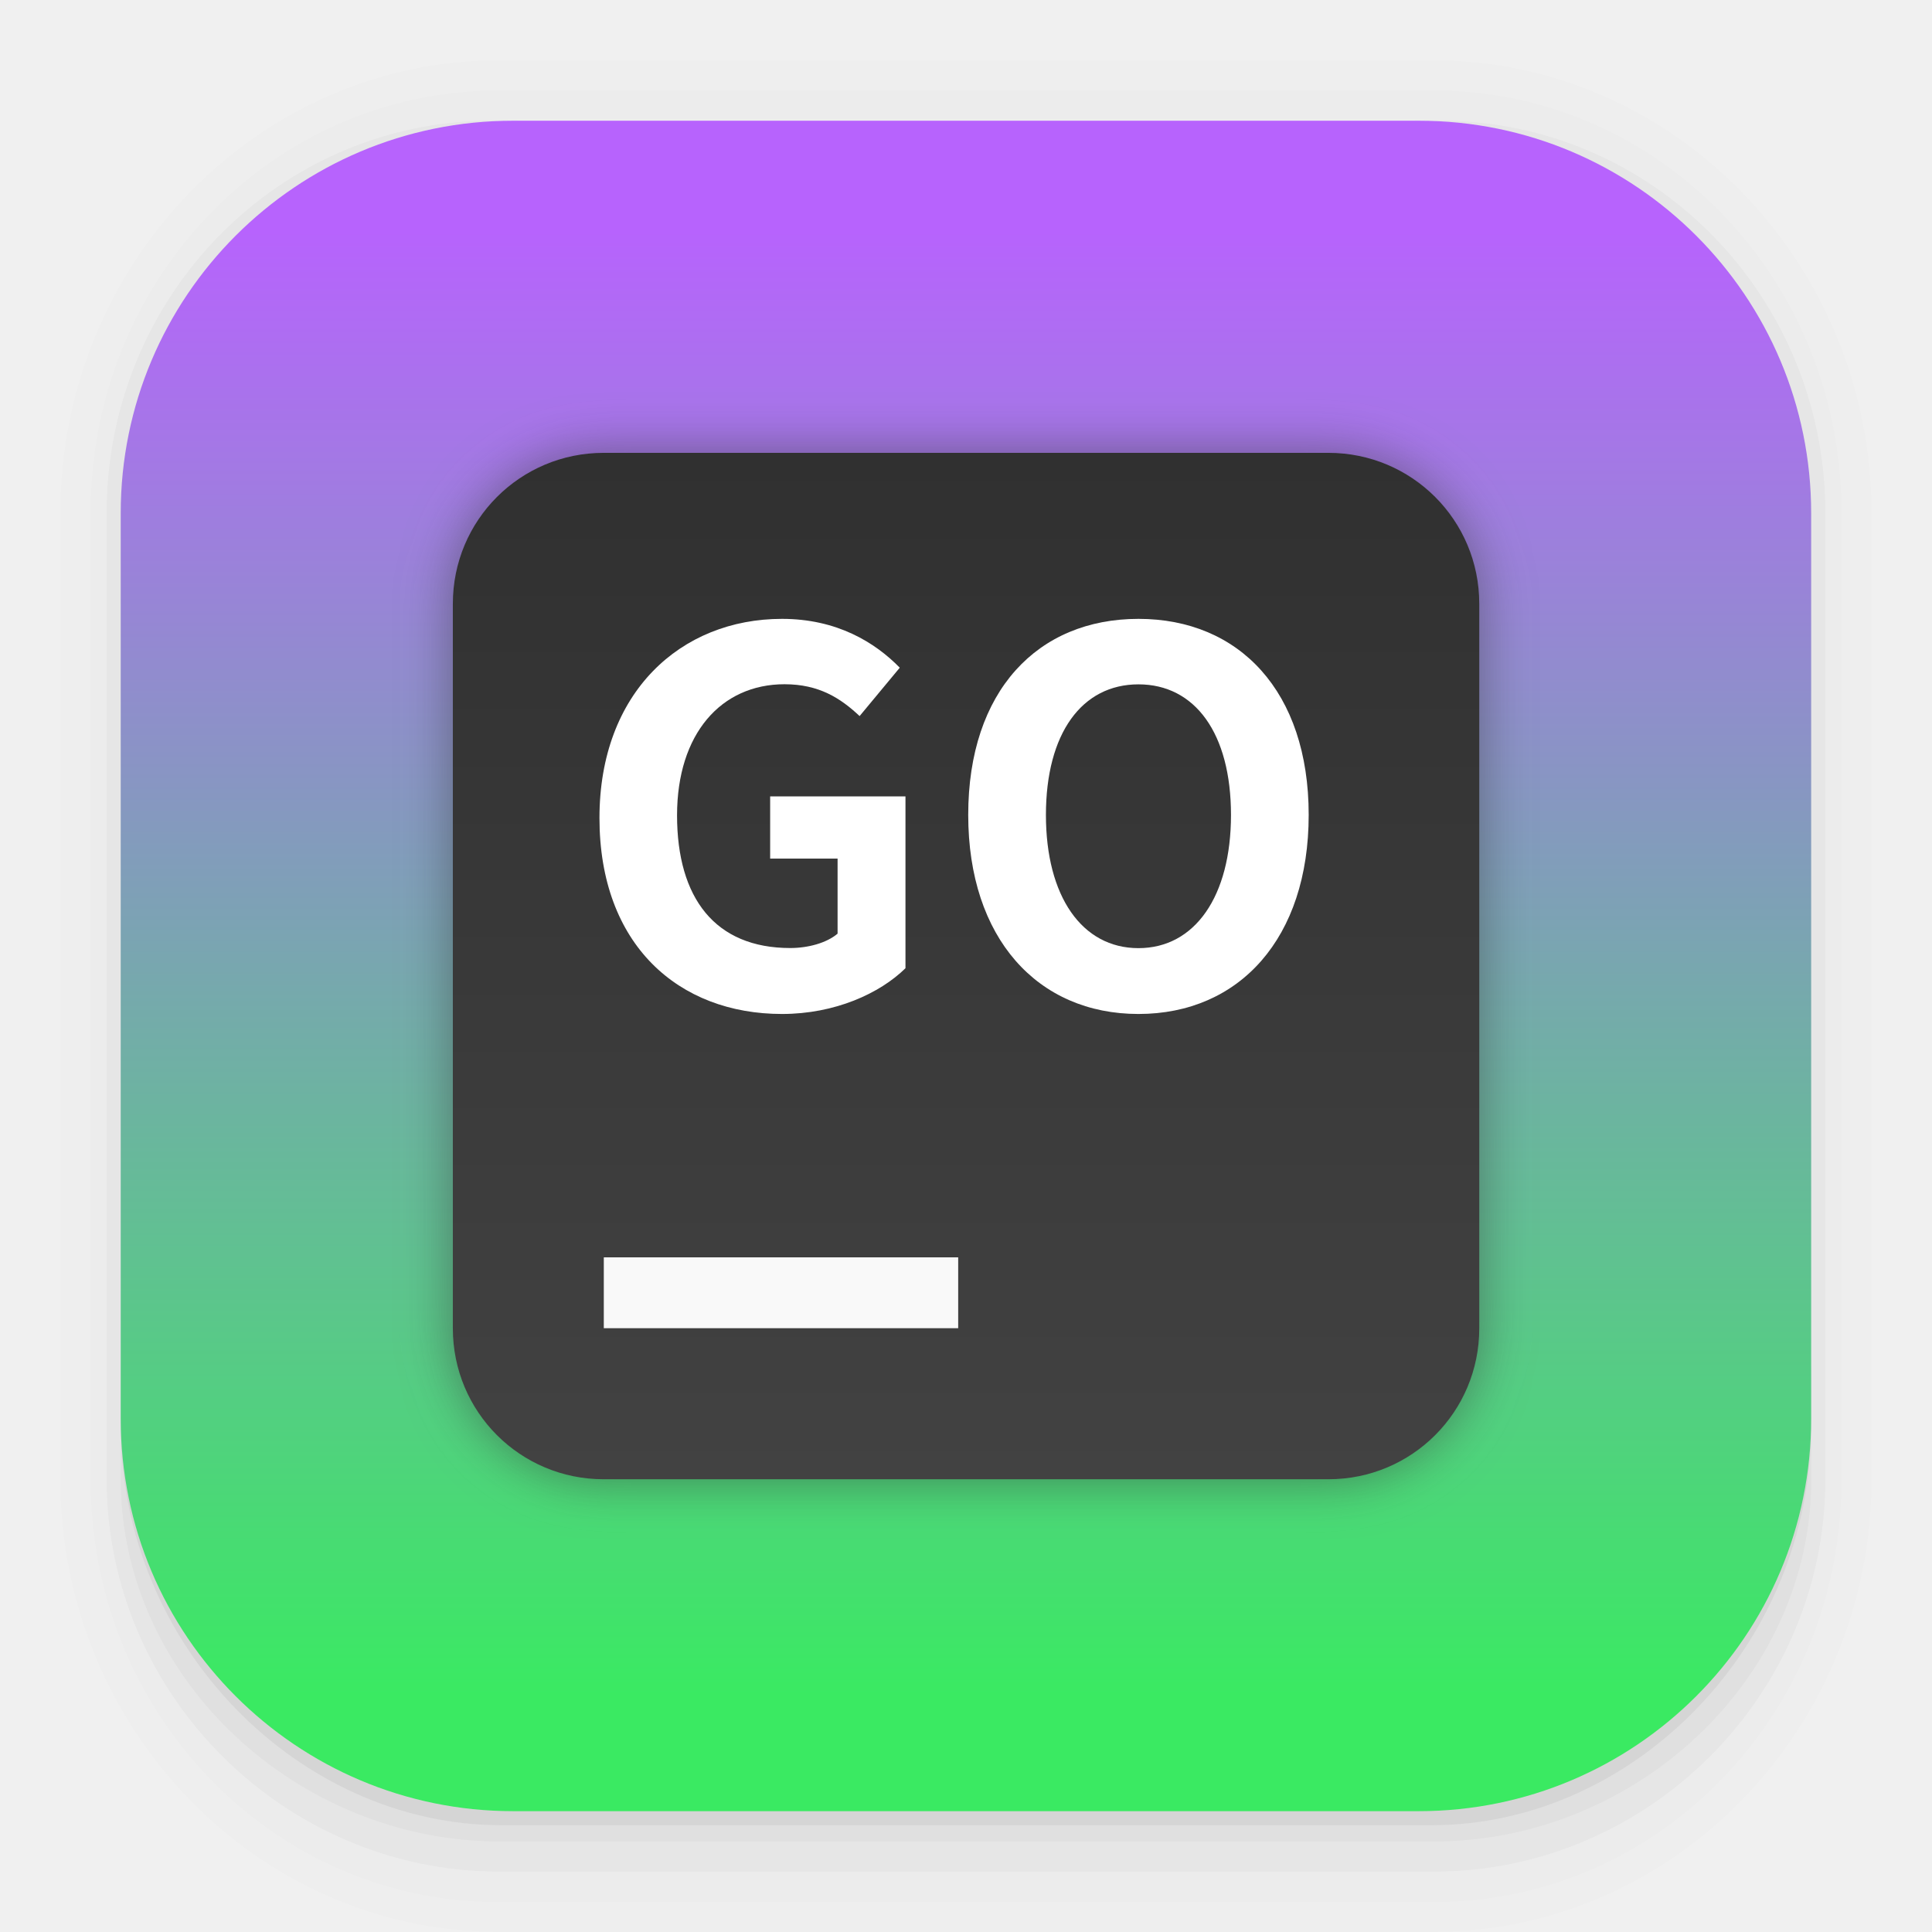
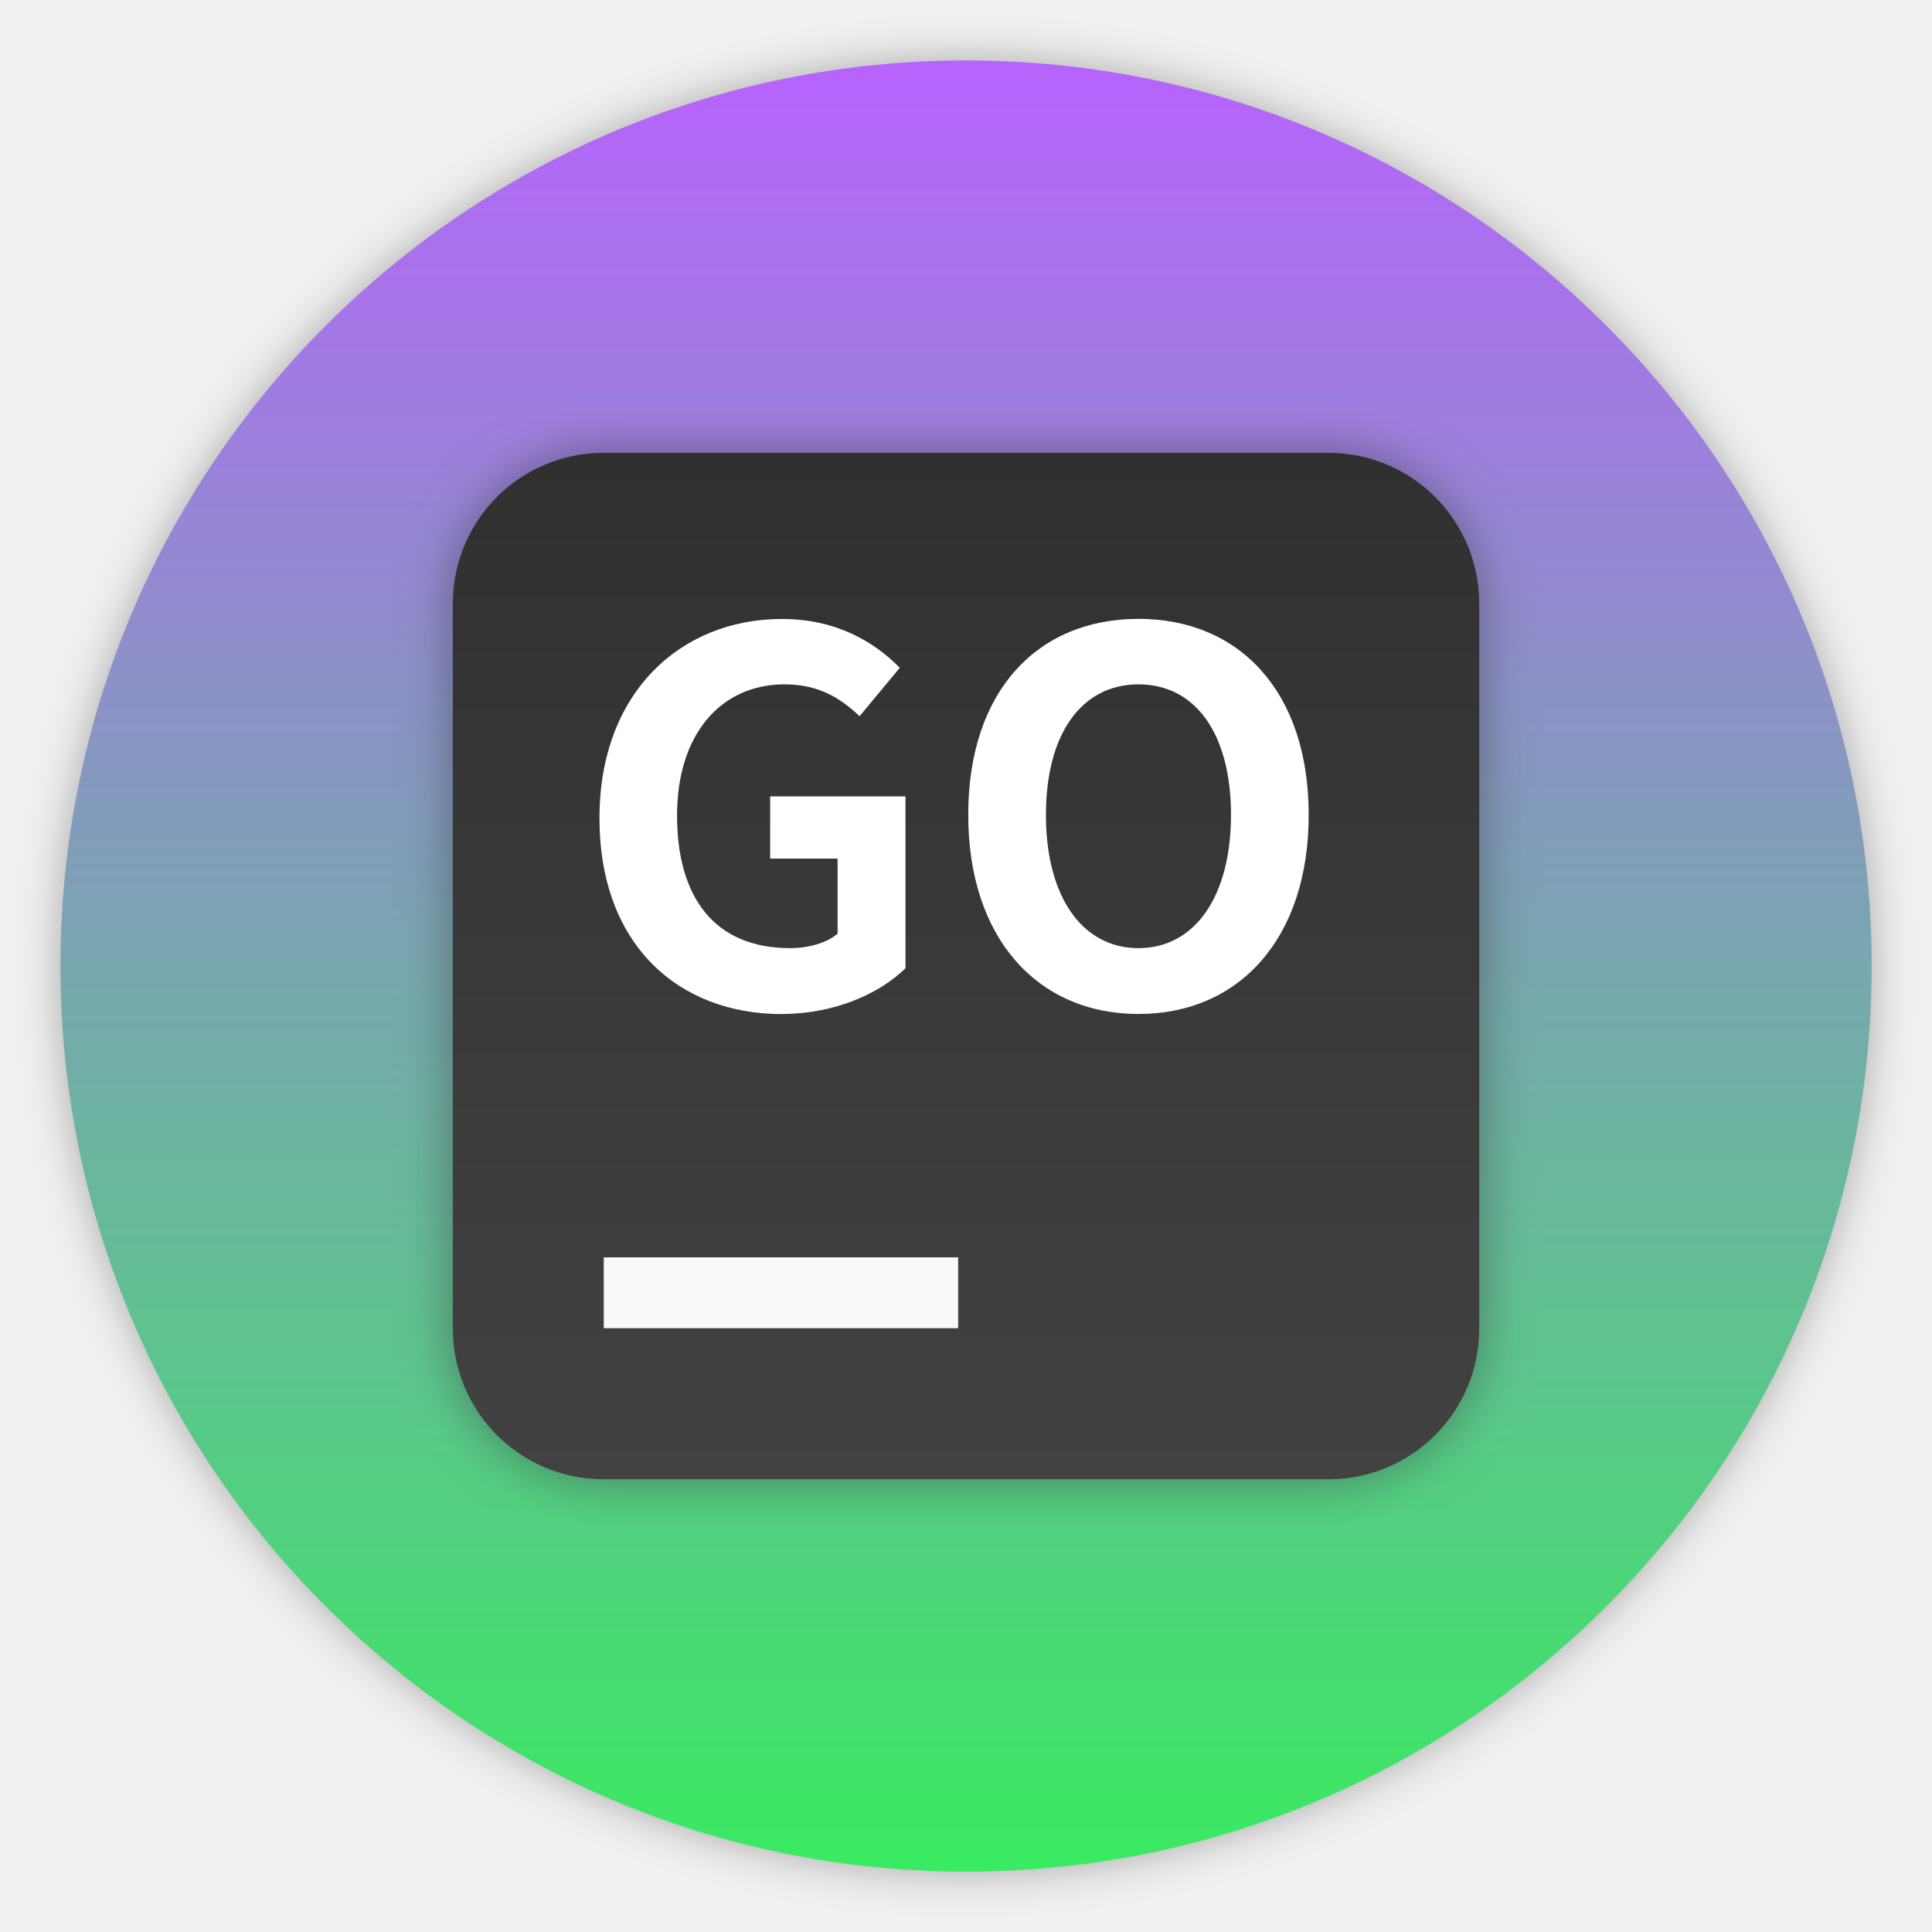
- <svg xmlns="http://www.w3.org/2000/svg" width="64" height="64" version="1.1" viewBox="0 0 16.933 16.933">
-   <defs>
-     <filter id="h" x="-.06" y="-.06" width="1.12" height="1.12" color-interpolation-filters="sRGB">
-       <feGaussianBlur stdDeviation="0.85" />
+ <svg xmlns="http://www.w3.org/2000/svg" xmlns:xlink="http://www.w3.org/1999/xlink" id="svg43" viewBox="0 0 16.933 16.933" version="1.1" height="64" width="64">
+   <defs id="defs15">
+     <filter color-interpolation-filters="sRGB" height="1.12" width="1.12" y="-.06" x="-.06" id="h">
+       <feGaussianBlur id="feGaussianBlur2" stdDeviation="0.85" />
    </filter>
-     <linearGradient id="g" x1="32" x2="32" y1="15" y2="49" gradientTransform="scale(.26458)" gradientUnits="userSpaceOnUse">
-       <stop stop-color="#303030" offset="0" />
-       <stop stop-color="#424242" offset="1" />
+     <linearGradient gradientUnits="userSpaceOnUse" gradientTransform="matrix(0.26458,0,0,0.26458,27.77228,0)" y2="49" y1="15" x2="32" x1="32" id="g">
+       <stop id="stop5" offset="0" stop-color="#303030" />
+       <stop id="stop7" offset="1" stop-color="#424242" />
    </linearGradient>
-     <linearGradient id="linearGradient912" x1="7.694" x2="7.694" y1="14.87" y2="2.009" gradientTransform="translate(1111.2)" gradientUnits="userSpaceOnUse">
-       <stop stop-color="#3aea62" offset="0" />
-       <stop stop-color="#b763fd" offset="1" />
+     <linearGradient gradientUnits="userSpaceOnUse" gradientTransform="translate(1138.972)" y2="2.009" y1="14.87" x2="7.694" x1="7.694" id="linearGradient912">
+       <stop id="stop10" offset="0" stop-color="#3aea62" />
+       <stop id="stop12" offset="1" stop-color="#b763fd" />
    </linearGradient>
+     <linearGradient id="linearGradient968">
+       <stop id="stop964" offset="0" style="stop-color:#3aea62;stop-opacity:1" />
+       <stop id="stop966" offset="1" style="stop-color:#b763fd;stop-opacity:1" />
+     </linearGradient>
+     <filter color-interpolation-filters="sRGB" height="1.096" width="1.096" y="-0.048" x="-0.048" id="filter975">
+       <feGaussianBlur id="feGaussianBlur4" stdDeviation="0.56" />
+     </filter>
+     <linearGradient gradientTransform="matrix(1.955162,0,0,1.955162,83.27437,-1.237748)" gradientUnits="userSpaceOnUse" y2="5.066" y1="26.746" x2="12.552" x1="12.552" id="linearGradient882">
+       <stop id="stop7-3" offset="0" stop-color="#0076b6" />
+       <stop id="stop9" offset="1" stop-color="#1dc5ff" />
+     </linearGradient>
+     <linearGradient id="e" x1="100.01" x2="100.01" y1="15.314" y2="30.966" gradientUnits="userSpaceOnUse">
+       <stop stop-color="#268bcf" offset="0" id="stop851" />
+       <stop stop-color="#18bfe8" offset="1" id="stop853" />
+     </linearGradient>
+     <linearGradient id="d" x1="107.85" x2="107.85" y1="16.618" y2="45.309" gradientUnits="userSpaceOnUse">
+       <stop stop-color="#40a800" offset="0" id="stop856" />
+       <stop stop-color="#7cd000" offset="1" id="stop858" />
+     </linearGradient>
+     <linearGradient id="c" x1="92.191" x2="92.191" y1="16.618" y2="45.309" gradientUnits="userSpaceOnUse">
+       <stop stop-color="#ec1f4b" offset="0" id="stop861" />
+       <stop stop-color="#e94545" offset="1" id="stop863" />
+     </linearGradient>
+     <linearGradient id="a" x1="100.01" x2="100.01" y1="30.971" y2="46.618" gradientUnits="userSpaceOnUse">
+       <stop stop-color="#6534d2" offset="0" id="stop866" />
+       <stop stop-color="#a553e5" offset="1" id="stop868" />
+     </linearGradient>
+     <filter id="f" x="-0.06" y="-0.06" width="1.12" height="1.12" color-interpolation-filters="sRGB">
+       <feGaussianBlur stdDeviation="0.783" id="feGaussianBlur871" />
+     </filter>
+     <linearGradient id="linearGradient937" x1="2.516" x2="62.707" y1="62.016" y2="2.371" gradientUnits="userSpaceOnUse">
+       <stop stop-color="#1a1a1a" offset="0" id="stop874" />
+       <stop stop-color="#4c4c4c" offset="1" id="stop876" />
+     </linearGradient>
+     <filter id="filter893" x="-0.027" y="-0.027" width="1.054" height="1.054" color-interpolation-filters="sRGB">
+       <feGaussianBlur stdDeviation="0.675" id="feGaussianBlur879" />
+     </filter>
+     <linearGradient gradientTransform="matrix(0.2645781,0,0,0.2645781,4.792573,0)" gradientUnits="userSpaceOnUse" y2="2.065" x2="15.282" y1="61.693" x1="15.282" id="linearGradient970" xlink:href="#linearGradient968" />
+     <linearGradient y2="49" x2="32" y1="15" x1="32" gradientTransform="matrix(0.26458,0,0,0.26458,27.77228,0)" gradientUnits="userSpaceOnUse" id="linearGradient964" xlink:href="#g" />
  </defs>
-   <g shape-rendering="auto">
-     <path d="m4.369 0.529c-2.114 0-3.84 1.784-3.84 3.968v8.467c0 2.185 1.726 3.968 3.84 3.968h8.194c2.114 0 3.84-1.784 3.84-3.968v-8.467c0-2.185-1.726-3.968-3.84-3.968zm0.257 0.521h7.681c1.844 0 3.329 1.534 3.329 3.44v7.937c0 1.906-1.485 3.44-3.329 3.44h-7.681c-1.844 0-3.329-1.534-3.329-3.44v-7.937c0-1.906 1.485-3.44 3.329-3.44z" color="#000000" color-rendering="auto" dominant-baseline="auto" image-rendering="auto" opacity=".01" solid-color="#000000" stop-color="#000000" style="font-feature-settings:normal;font-variant-alternates:normal;font-variant-caps:normal;font-variant-east-asian:normal;font-variant-ligatures:normal;font-variant-numeric:normal;font-variant-position:normal;font-variation-settings:normal;inline-size:0;isolation:auto;mix-blend-mode:normal;shape-margin:0;shape-padding:0;text-decoration-color:#000000;text-decoration-line:none;text-decoration-style:solid;text-indent:0;text-orientation:mixed;text-transform:none;white-space:normal" />
-     <path d="m4.359 0.794c-1.967 0-3.564 1.653-3.564 3.688v8.5c0 2.035 1.597 3.688 3.564 3.688h8.216c1.967 0 3.564-1.653 3.564-3.688v-8.5c0-2.035-1.598-3.688-3.564-3.688zm0.272 0.256h7.672c1.842 0 3.325 1.534 3.325 3.44v7.937c0 1.906-1.483 3.44-3.325 3.44h-7.672c-1.842 0-3.325-1.534-3.325-3.44v-7.937c0-1.906 1.483-3.44 3.325-3.44z" color="#000000" color-rendering="auto" dominant-baseline="auto" image-rendering="auto" opacity=".01" solid-color="#000000" stop-color="#000000" style="font-feature-settings:normal;font-variant-alternates:normal;font-variant-caps:normal;font-variant-east-asian:normal;font-variant-ligatures:normal;font-variant-numeric:normal;font-variant-position:normal;font-variation-settings:normal;inline-size:0;isolation:auto;mix-blend-mode:normal;shape-margin:0;shape-padding:0;text-decoration-color:#000000;text-decoration-line:none;text-decoration-style:solid;text-indent:0;text-orientation:mixed;text-transform:none;white-space:normal" />
-     <path d="m4.31 1.058c-1.866 0-3.375 1.538-3.375 3.439v8.467c0 1.901 1.57 3.439 3.436 3.439h8.2c1.866 0 3.427-1.538 3.427-3.439v-8.467c0-1.901-1.51-3.439-3.376-3.439h-0.097c1.794 0.087 3.214 1.582 3.214 3.432v7.937c0 1.906-1.506 3.44-3.377 3.44h-7.79c-1.871 0-3.377-1.534-3.377-3.44v-7.937c0-1.85 1.42-3.345 3.214-3.432z" color="#000000" color-rendering="auto" dominant-baseline="auto" image-rendering="auto" opacity=".03" solid-color="#000000" stop-color="#000000" style="font-feature-settings:normal;font-variant-alternates:normal;font-variant-caps:normal;font-variant-east-asian:normal;font-variant-ligatures:normal;font-variant-numeric:normal;font-variant-position:normal;font-variation-settings:normal;inline-size:0;isolation:auto;mix-blend-mode:normal;shape-margin:0;shape-padding:0;text-decoration-color:#000000;text-decoration-line:none;text-decoration-style:solid;text-indent:0;text-orientation:mixed;text-transform:none;white-space:normal" />
-     <path transform="scale(.26458)" d="m4 46.969v2.031c0 6.648 5.896 12 12.544 12h30.961c6.648 0 12.495-5.352 12.495-12v-1.992c-0.021 7.185-5.81 12.963-13 12.963h-29.998c-7.203 0-13.002-5.799-13.002-13.002z" color="#000000" color-rendering="auto" dominant-baseline="auto" image-rendering="auto" opacity=".03" solid-color="#000000" stop-color="#000000" style="font-feature-settings:normal;font-variant-alternates:normal;font-variant-caps:normal;font-variant-east-asian:normal;font-variant-ligatures:normal;font-variant-numeric:normal;font-variant-position:normal;font-variation-settings:normal;inline-size:0;isolation:auto;mix-blend-mode:normal;shape-margin:0;shape-padding:0;text-decoration-color:#000000;text-decoration-line:none;text-decoration-style:solid;text-indent:0;text-orientation:mixed;text-transform:none;white-space:normal" />
-     <path d="m1.058 11.906v0.592c0 1.939 1.573 3.499 3.332 3.499h8.16c1.759 0 3.324-1.561 3.324-3.499v-0.581c-0.006 2.095-1.537 3.78-3.439 3.78h-7.937c-1.906 0-3.44-1.691-3.44-3.792z" color="#000000" color-rendering="auto" dominant-baseline="auto" image-rendering="auto" opacity=".05" solid-color="#000000" stop-color="#000000" style="font-feature-settings:normal;font-variant-alternates:normal;font-variant-caps:normal;font-variant-east-asian:normal;font-variant-ligatures:normal;font-variant-numeric:normal;font-variant-position:normal;font-variation-settings:normal;inline-size:0;isolation:auto;mix-blend-mode:normal;shape-margin:0;shape-padding:0;text-decoration-color:#000000;text-decoration-line:none;text-decoration-style:solid;text-indent:0;text-orientation:mixed;text-transform:none;white-space:normal" />
-   </g>
-   <rect x="1.058" y="1.058" width="14.816" height="14.816" rx="3.44" ry="3.44" fill="url(#linearGradient912)" stroke-width="1" />
-   <rect transform="matrix(.26458 0 0 .26458 -.042436 -.04234)" x="15.16" y="15.16" width="34" height="34" ry="5" fill="#303030" fill-rule="evenodd" filter="url(#h)" opacity=".5" style="paint-order:stroke fill markers" />
-   <path d="m5.292 3.969h6.35c0.733 0 1.323 0.59 1.323 1.323v6.35c0 0.733-0.59 1.323-1.323 1.323h-6.35c-0.733 0-1.323-0.59-1.323-1.323v-6.35c0-0.733 0.59-1.323 1.323-1.323z" fill="url(#g)" fill-rule="evenodd" stroke-width=".265" style="paint-order:stroke fill markers" />
-   <path d="m5.292 11.02h3.106v0.621h-3.106z" fill="#f9f9f9" stroke-width=".265" />
-   <g fill="#fff" stroke-width=".113" aria-label="GO">
-     <path d="m6.854 8.887c0.464 0 0.857-0.18 1.082-0.401v-1.506h-1.186v0.545h0.591v0.658c-0.095 0.081-0.257 0.126-0.415 0.126-0.658 0-0.992-0.437-0.992-1.163 0-0.717 0.388-1.149 0.942-1.149 0.302 0 0.491 0.122 0.658 0.279l0.352-0.424c-0.216-0.221-0.55-0.428-1.032-0.428-0.888 0-1.6 0.645-1.6 1.745 0 1.113 0.694 1.718 1.6 1.718z" />
-     <path d="m9.978 8.887c0.884 0 1.492-0.663 1.492-1.745 0-1.082-0.609-1.718-1.492-1.718s-1.492 0.631-1.492 1.718c0 1.082 0.609 1.745 1.492 1.745zm0-0.577c-0.496 0-0.811-0.455-0.811-1.167 0-0.717 0.316-1.145 0.811-1.145s0.811 0.428 0.811 1.145c0 0.712-0.316 1.167-0.811 1.167z" />
+   <circle transform="scale(0.2645781)" cx="32" cy="32" r="30" filter="url(#filter893)" opacity="0.3" stroke-linecap="round" stroke-width="2.349" id="circle884" />
+   <circle style="fill:url(#linearGradient970);fill-opacity:1;stroke-width:0.732;stroke-linecap:round" id="path962" cx="8.467" cy="8.467" r="7.937" />
+   <g transform="translate(-27.77224)" id="g962">
+     <rect id="rect944" style="paint-order:stroke fill markers" opacity="0.5" filter="url(#h)" fill-rule="evenodd" fill="#303030" ry="5" height="34" width="34" y="15.16" x="15.16" transform="matrix(0.26458,0,0,0.26458,27.72984,-0.04234)" />
+     <path id="path946" style="fill:url(#linearGradient964);paint-order:stroke fill markers" stroke-width="0.265" fill-rule="evenodd" fill="url(#g)" d="m 33.064,3.969 h 6.35 c 0.733,0 1.323,0.59 1.323,1.323 v 6.35 c 0,0.733 -0.59,1.323 -1.323,1.323 h -6.35 c -0.733,0 -1.323,-0.59 -1.323,-1.323 V 5.292 c 0,-0.733 0.59,-1.323 1.323,-1.323 z" />
+     <path id="path948" stroke-width="0.265" fill="#f9f9f9" d="m 33.064,11.02 h 3.106 v 0.621 h -3.106 z" />
+     <g transform="translate(27.77228)" id="g954" aria-label="GO" stroke-width="0.113" fill="#ffffff">
+       <path id="path950" d="m 6.854,8.887 c 0.464,0 0.857,-0.18 1.082,-0.401 V 6.98 H 6.75 V 7.525 H 7.341 V 8.183 C 7.246,8.265 7.084,8.31 6.926,8.31 c -0.658,0 -0.992,-0.437 -0.992,-1.163 0,-0.717 0.388,-1.149 0.942,-1.149 0.302,0 0.491,0.122 0.658,0.279 L 7.886,5.853 C 7.67,5.632 7.336,5.425 6.854,5.425 c -0.888,0 -1.6,0.645 -1.6,1.745 0,1.113 0.694,1.718 1.6,1.718 z" />
+       <path id="path952" d="m 9.978,8.887 c 0.884,0 1.492,-0.663 1.492,-1.745 0,-1.082 -0.609,-1.718 -1.492,-1.718 -0.884,0 -1.492,0.631 -1.492,1.718 0,1.082 0.609,1.745 1.492,1.745 z m 0,-0.577 c -0.496,0 -0.811,-0.455 -0.811,-1.167 0,-0.717 0.316,-1.145 0.811,-1.145 0.496,0 0.811,0.428 0.811,1.145 0,0.712 -0.316,1.167 -0.811,1.167 z" />
+     </g>
  </g>
</svg>
